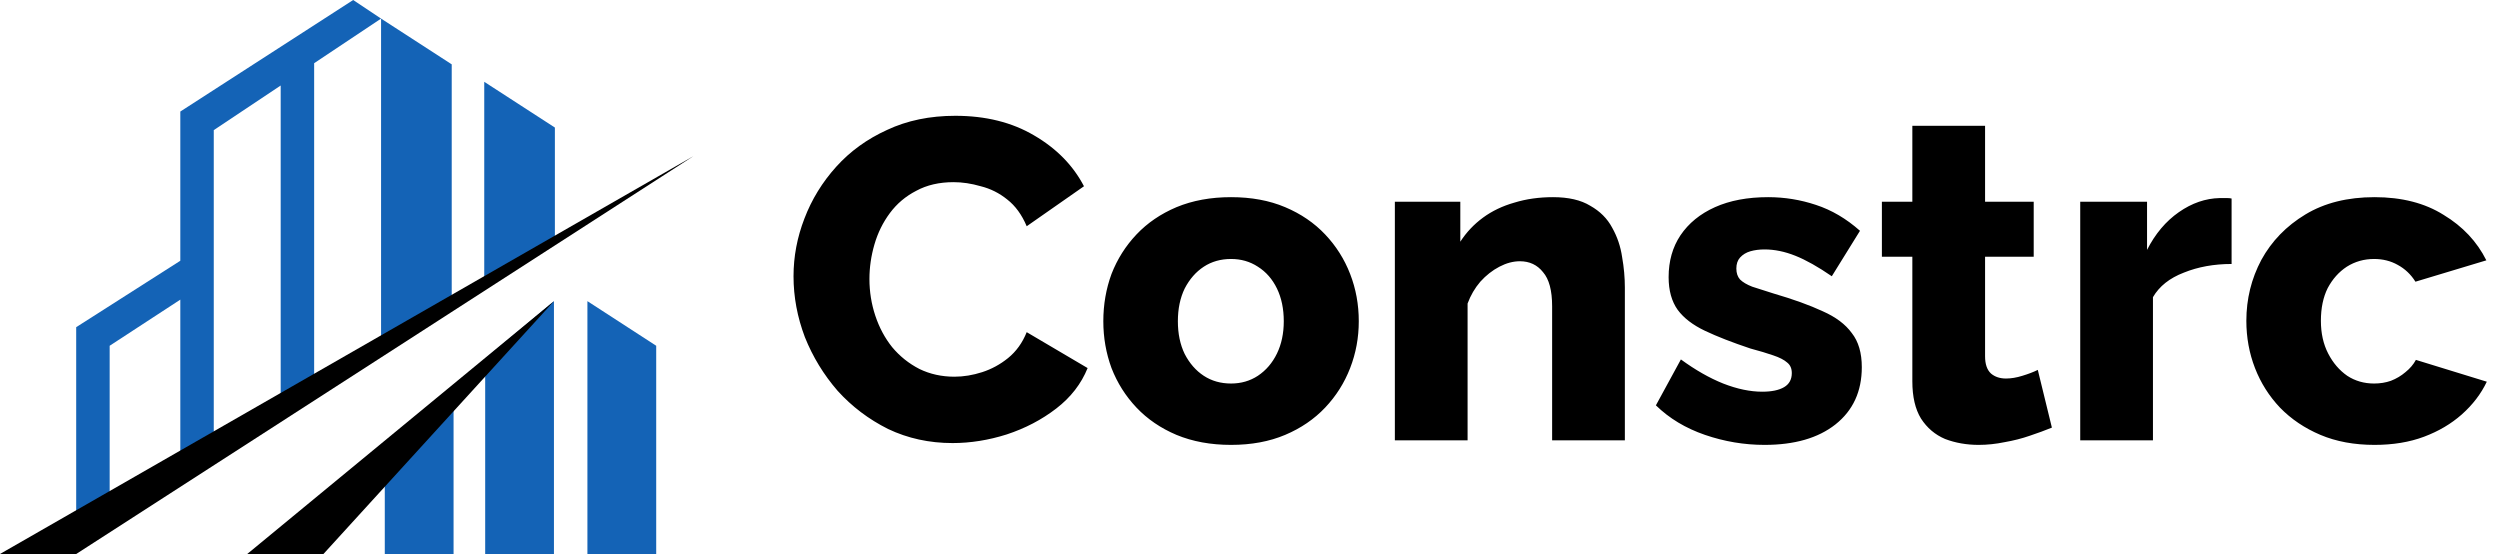
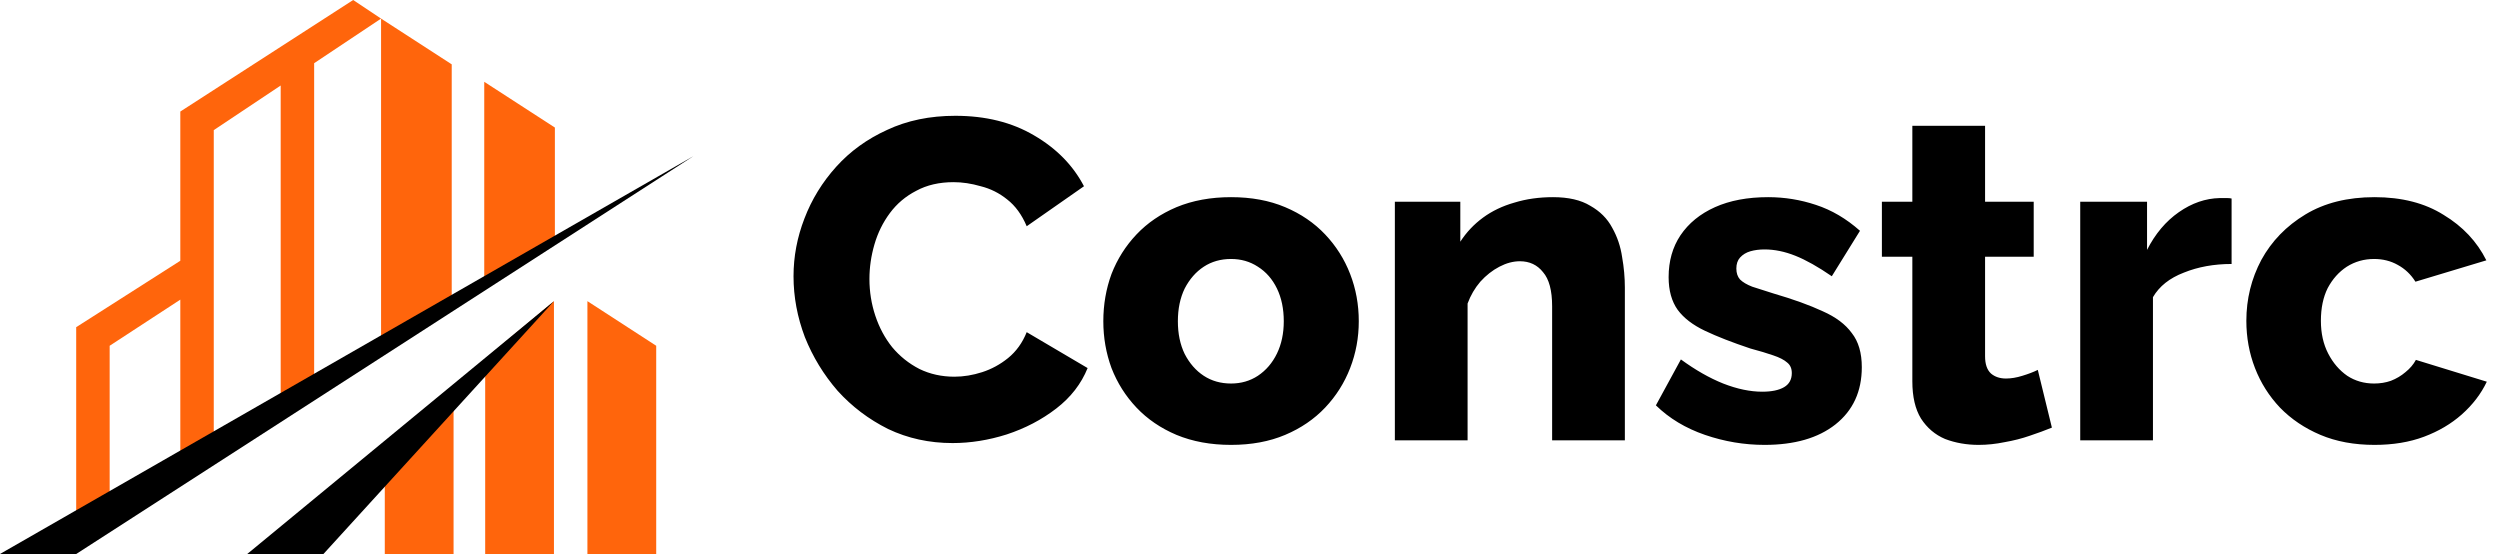
<svg xmlns="http://www.w3.org/2000/svg" width="176" height="39" viewBox="0 0 176 39" fill="none">
  <path d="M55.864 19.448C55.864 18.061 56.12 16.707 56.632 15.384C57.144 14.04 57.891 12.824 58.872 11.736C59.853 10.648 61.048 9.784 62.456 9.144C63.864 8.483 65.464 8.152 67.256 8.152C69.389 8.152 71.235 8.611 72.792 9.528C74.371 10.445 75.544 11.64 76.312 13.112L72.28 15.928C71.939 15.117 71.48 14.488 70.904 14.04C70.349 13.592 69.731 13.283 69.048 13.112C68.387 12.92 67.747 12.824 67.128 12.824C66.125 12.824 65.251 13.027 64.504 13.432C63.757 13.816 63.139 14.339 62.648 15C62.157 15.661 61.795 16.397 61.56 17.208C61.325 18.019 61.208 18.829 61.208 19.64C61.208 20.536 61.347 21.4 61.624 22.232C61.901 23.064 62.296 23.8 62.808 24.44C63.341 25.08 63.981 25.592 64.728 25.976C65.475 26.339 66.296 26.52 67.192 26.52C67.832 26.52 68.483 26.413 69.144 26.2C69.805 25.987 70.413 25.656 70.968 25.208C71.544 24.739 71.981 24.131 72.28 23.384L76.568 25.912C76.12 27.021 75.384 27.971 74.36 28.76C73.336 29.549 72.173 30.157 70.872 30.584C69.592 30.989 68.323 31.192 67.064 31.192C65.421 31.192 63.907 30.861 62.52 30.2C61.155 29.517 59.971 28.621 58.968 27.512C57.987 26.381 57.219 25.123 56.664 23.736C56.131 22.328 55.864 20.899 55.864 19.448ZM86.666 31.32C85.237 31.32 83.957 31.085 82.826 30.616C81.717 30.147 80.778 29.507 80.01 28.696C79.242 27.885 78.656 26.957 78.25 25.912C77.866 24.867 77.674 23.768 77.674 22.616C77.674 21.443 77.866 20.333 78.25 19.288C78.656 18.243 79.242 17.315 80.01 16.504C80.778 15.693 81.717 15.053 82.826 14.584C83.957 14.115 85.237 13.88 86.666 13.88C88.096 13.88 89.365 14.115 90.474 14.584C91.584 15.053 92.522 15.693 93.29 16.504C94.058 17.315 94.645 18.243 95.05 19.288C95.456 20.333 95.658 21.443 95.658 22.616C95.658 23.768 95.456 24.867 95.05 25.912C94.645 26.957 94.058 27.885 93.29 28.696C92.522 29.507 91.584 30.147 90.474 30.616C89.365 31.085 88.096 31.32 86.666 31.32ZM82.922 22.616C82.922 23.491 83.082 24.259 83.402 24.92C83.744 25.581 84.192 26.093 84.746 26.456C85.301 26.819 85.941 27 86.666 27C87.37 27 88 26.819 88.554 26.456C89.13 26.072 89.578 25.549 89.898 24.888C90.218 24.227 90.378 23.469 90.378 22.616C90.378 21.741 90.218 20.973 89.898 20.312C89.578 19.651 89.13 19.139 88.554 18.776C88 18.413 87.37 18.232 86.666 18.232C85.941 18.232 85.301 18.413 84.746 18.776C84.192 19.139 83.744 19.651 83.402 20.312C83.082 20.973 82.922 21.741 82.922 22.616ZM114.39 31H109.27V21.56C109.27 20.451 109.056 19.651 108.63 19.16C108.224 18.648 107.68 18.392 106.998 18.392C106.528 18.392 106.048 18.52 105.558 18.776C105.067 19.032 104.619 19.384 104.214 19.832C103.83 20.28 103.531 20.792 103.318 21.368V31H98.198V14.2H102.806V17.016C103.232 16.355 103.766 15.789 104.406 15.32C105.046 14.851 105.782 14.499 106.614 14.264C107.446 14.008 108.352 13.88 109.334 13.88C110.422 13.88 111.296 14.083 111.958 14.488C112.64 14.872 113.152 15.384 113.494 16.024C113.856 16.664 114.091 17.357 114.198 18.104C114.326 18.829 114.39 19.544 114.39 20.248V31ZM124.223 31.32C122.794 31.32 121.397 31.085 120.031 30.616C118.666 30.147 117.514 29.453 116.575 28.536L118.335 25.304C119.359 26.051 120.351 26.616 121.311 27C122.293 27.384 123.21 27.576 124.063 27.576C124.725 27.576 125.237 27.469 125.599 27.256C125.962 27.043 126.143 26.712 126.143 26.264C126.143 25.944 126.037 25.699 125.823 25.528C125.61 25.336 125.279 25.165 124.831 25.016C124.405 24.867 123.871 24.707 123.231 24.536C121.951 24.109 120.885 23.693 120.031 23.288C119.178 22.883 118.538 22.392 118.111 21.816C117.685 21.219 117.471 20.451 117.471 19.512C117.471 18.381 117.749 17.4 118.303 16.568C118.879 15.715 119.69 15.053 120.735 14.584C121.781 14.115 123.029 13.88 124.479 13.88C125.631 13.88 126.751 14.061 127.839 14.424C128.949 14.787 129.983 15.395 130.943 16.248L128.959 19.448C127.999 18.787 127.146 18.307 126.399 18.008C125.653 17.709 124.927 17.56 124.223 17.56C123.861 17.56 123.53 17.603 123.231 17.688C122.933 17.773 122.687 17.923 122.495 18.136C122.325 18.328 122.239 18.584 122.239 18.904C122.239 19.224 122.325 19.48 122.495 19.672C122.687 19.864 122.975 20.035 123.359 20.184C123.765 20.312 124.266 20.472 124.863 20.664C126.25 21.069 127.402 21.485 128.319 21.912C129.237 22.317 129.919 22.829 130.367 23.448C130.837 24.045 131.071 24.845 131.071 25.848C131.071 27.555 130.453 28.899 129.215 29.88C127.999 30.84 126.335 31.32 124.223 31.32ZM144.453 30.104C143.983 30.296 143.461 30.488 142.885 30.68C142.33 30.872 141.743 31.021 141.125 31.128C140.506 31.256 139.898 31.32 139.301 31.32C138.447 31.32 137.658 31.181 136.933 30.904C136.229 30.605 135.663 30.125 135.237 29.464C134.831 28.803 134.629 27.928 134.629 26.84V18.072H132.485V14.2H134.629V8.856H139.749V14.2H143.173V18.072H139.749V25.08C139.749 25.635 139.887 26.04 140.165 26.296C140.442 26.531 140.794 26.648 141.22 26.648C141.583 26.648 141.967 26.584 142.373 26.456C142.799 26.328 143.162 26.189 143.461 26.04L144.453 30.104ZM157.104 18.584C155.866 18.584 154.746 18.787 153.744 19.192C152.741 19.576 152.016 20.152 151.568 20.92V31H146.448V14.2H151.152V17.592C151.728 16.461 152.474 15.576 153.392 14.936C154.309 14.296 155.269 13.965 156.272 13.944C156.506 13.944 156.677 13.944 156.784 13.944C156.912 13.944 157.018 13.955 157.104 13.976V18.584ZM167.167 31.32C165.738 31.32 164.468 31.085 163.359 30.616C162.25 30.147 161.3 29.507 160.511 28.696C159.743 27.885 159.156 26.957 158.751 25.912C158.346 24.867 158.143 23.757 158.143 22.584C158.143 21.048 158.495 19.619 159.199 18.296C159.924 16.973 160.959 15.907 162.303 15.096C163.647 14.285 165.268 13.88 167.167 13.88C169.087 13.88 170.708 14.296 172.031 15.128C173.375 15.939 174.378 17.005 175.039 18.328L170.047 19.832C169.727 19.32 169.311 18.925 168.799 18.648C168.308 18.371 167.754 18.232 167.135 18.232C166.431 18.232 165.791 18.413 165.215 18.776C164.66 19.139 164.212 19.64 163.871 20.28C163.551 20.92 163.391 21.688 163.391 22.584C163.391 23.459 163.562 24.227 163.903 24.888C164.244 25.549 164.692 26.072 165.247 26.456C165.802 26.819 166.431 27 167.135 27C167.562 27 167.956 26.936 168.319 26.808C168.703 26.659 169.044 26.456 169.343 26.2C169.663 25.944 169.908 25.656 170.079 25.336L175.071 26.872C174.666 27.725 174.079 28.493 173.311 29.176C172.564 29.837 171.679 30.36 170.655 30.744C169.631 31.128 168.468 31.32 167.167 31.32Z" fill="black" />
-   <path d="M26.827 1.309L22.116 4.449V26.524L19.76 27.977V6.02L15.049 9.161V30.4L12.694 31.852V21.094L7.72 24.342V34.669L5.364 36.121V23.033L12.694 18.357V7.853L24.864 0L26.827 1.309ZM31.801 4.53V20.809L26.827 23.949V1.309L31.801 4.53ZM39.064 8.98V16.752L34.091 19.893V5.759L39.064 8.98Z" fill="#1463B6" />
-   <path d="M31.931 39H27.089V32.718L31.931 28.661V39ZM38.998 39H34.157V25.258L38.998 21.201V39ZM46.197 24.342V39H41.354V21.201L46.197 24.342Z" fill="#1463B6" />
+   <path d="M26.827 1.309L22.116 4.449V26.524L19.76 27.977V6.02L15.049 9.161V30.4L12.694 31.852V21.094L7.72 24.342V34.669L5.364 36.121V23.033L12.694 18.357V7.853L24.864 0L26.827 1.309ZM31.801 4.53V20.809L26.827 23.949V1.309L31.801 4.53ZM39.064 8.98V16.752L34.091 19.893V5.759L39.064 8.98Z" fill="#FF650C" />
+   <path d="M31.931 39H27.089V32.718L31.931 28.661V39ZM38.998 39H34.157V25.258L38.998 21.201V39ZM46.197 24.342V39H41.354V21.201L46.197 24.342Z" fill="#FF650C" />
  <path d="M5.366 39H0L48.815 10.993L5.366 39ZM22.771 39H17.406L39 21.201L22.771 39Z" fill="black" />
</svg>
